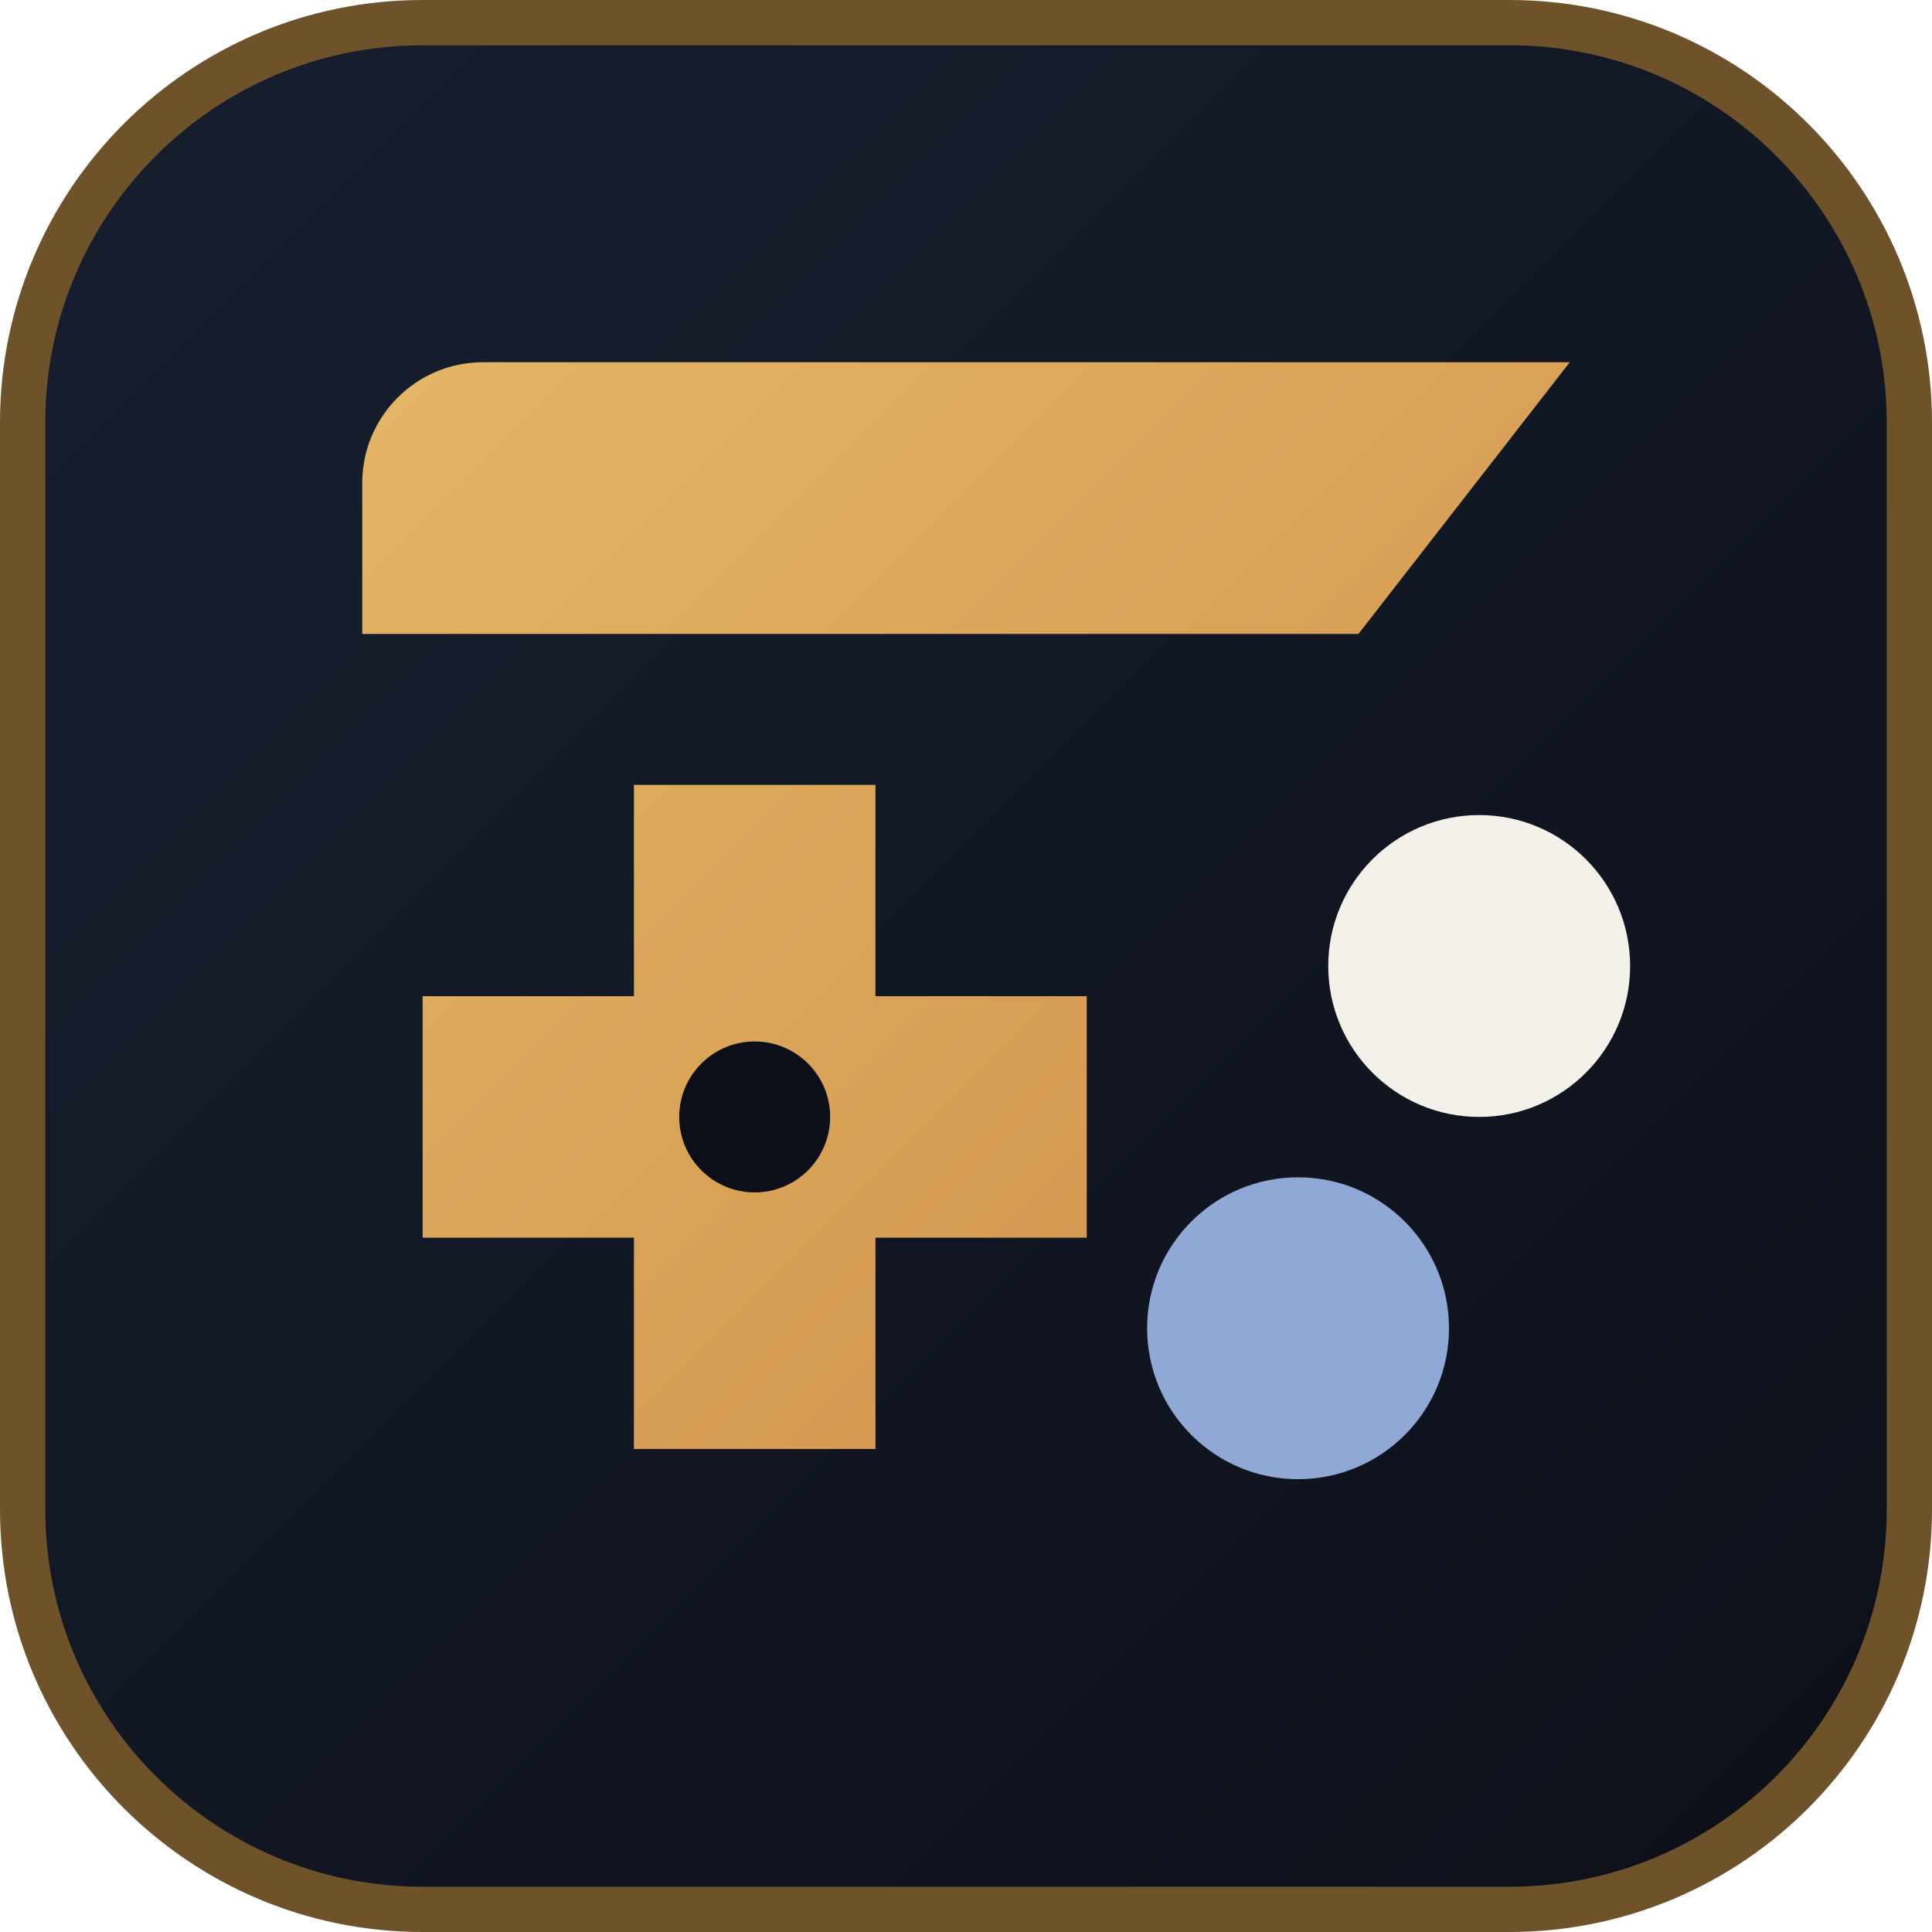
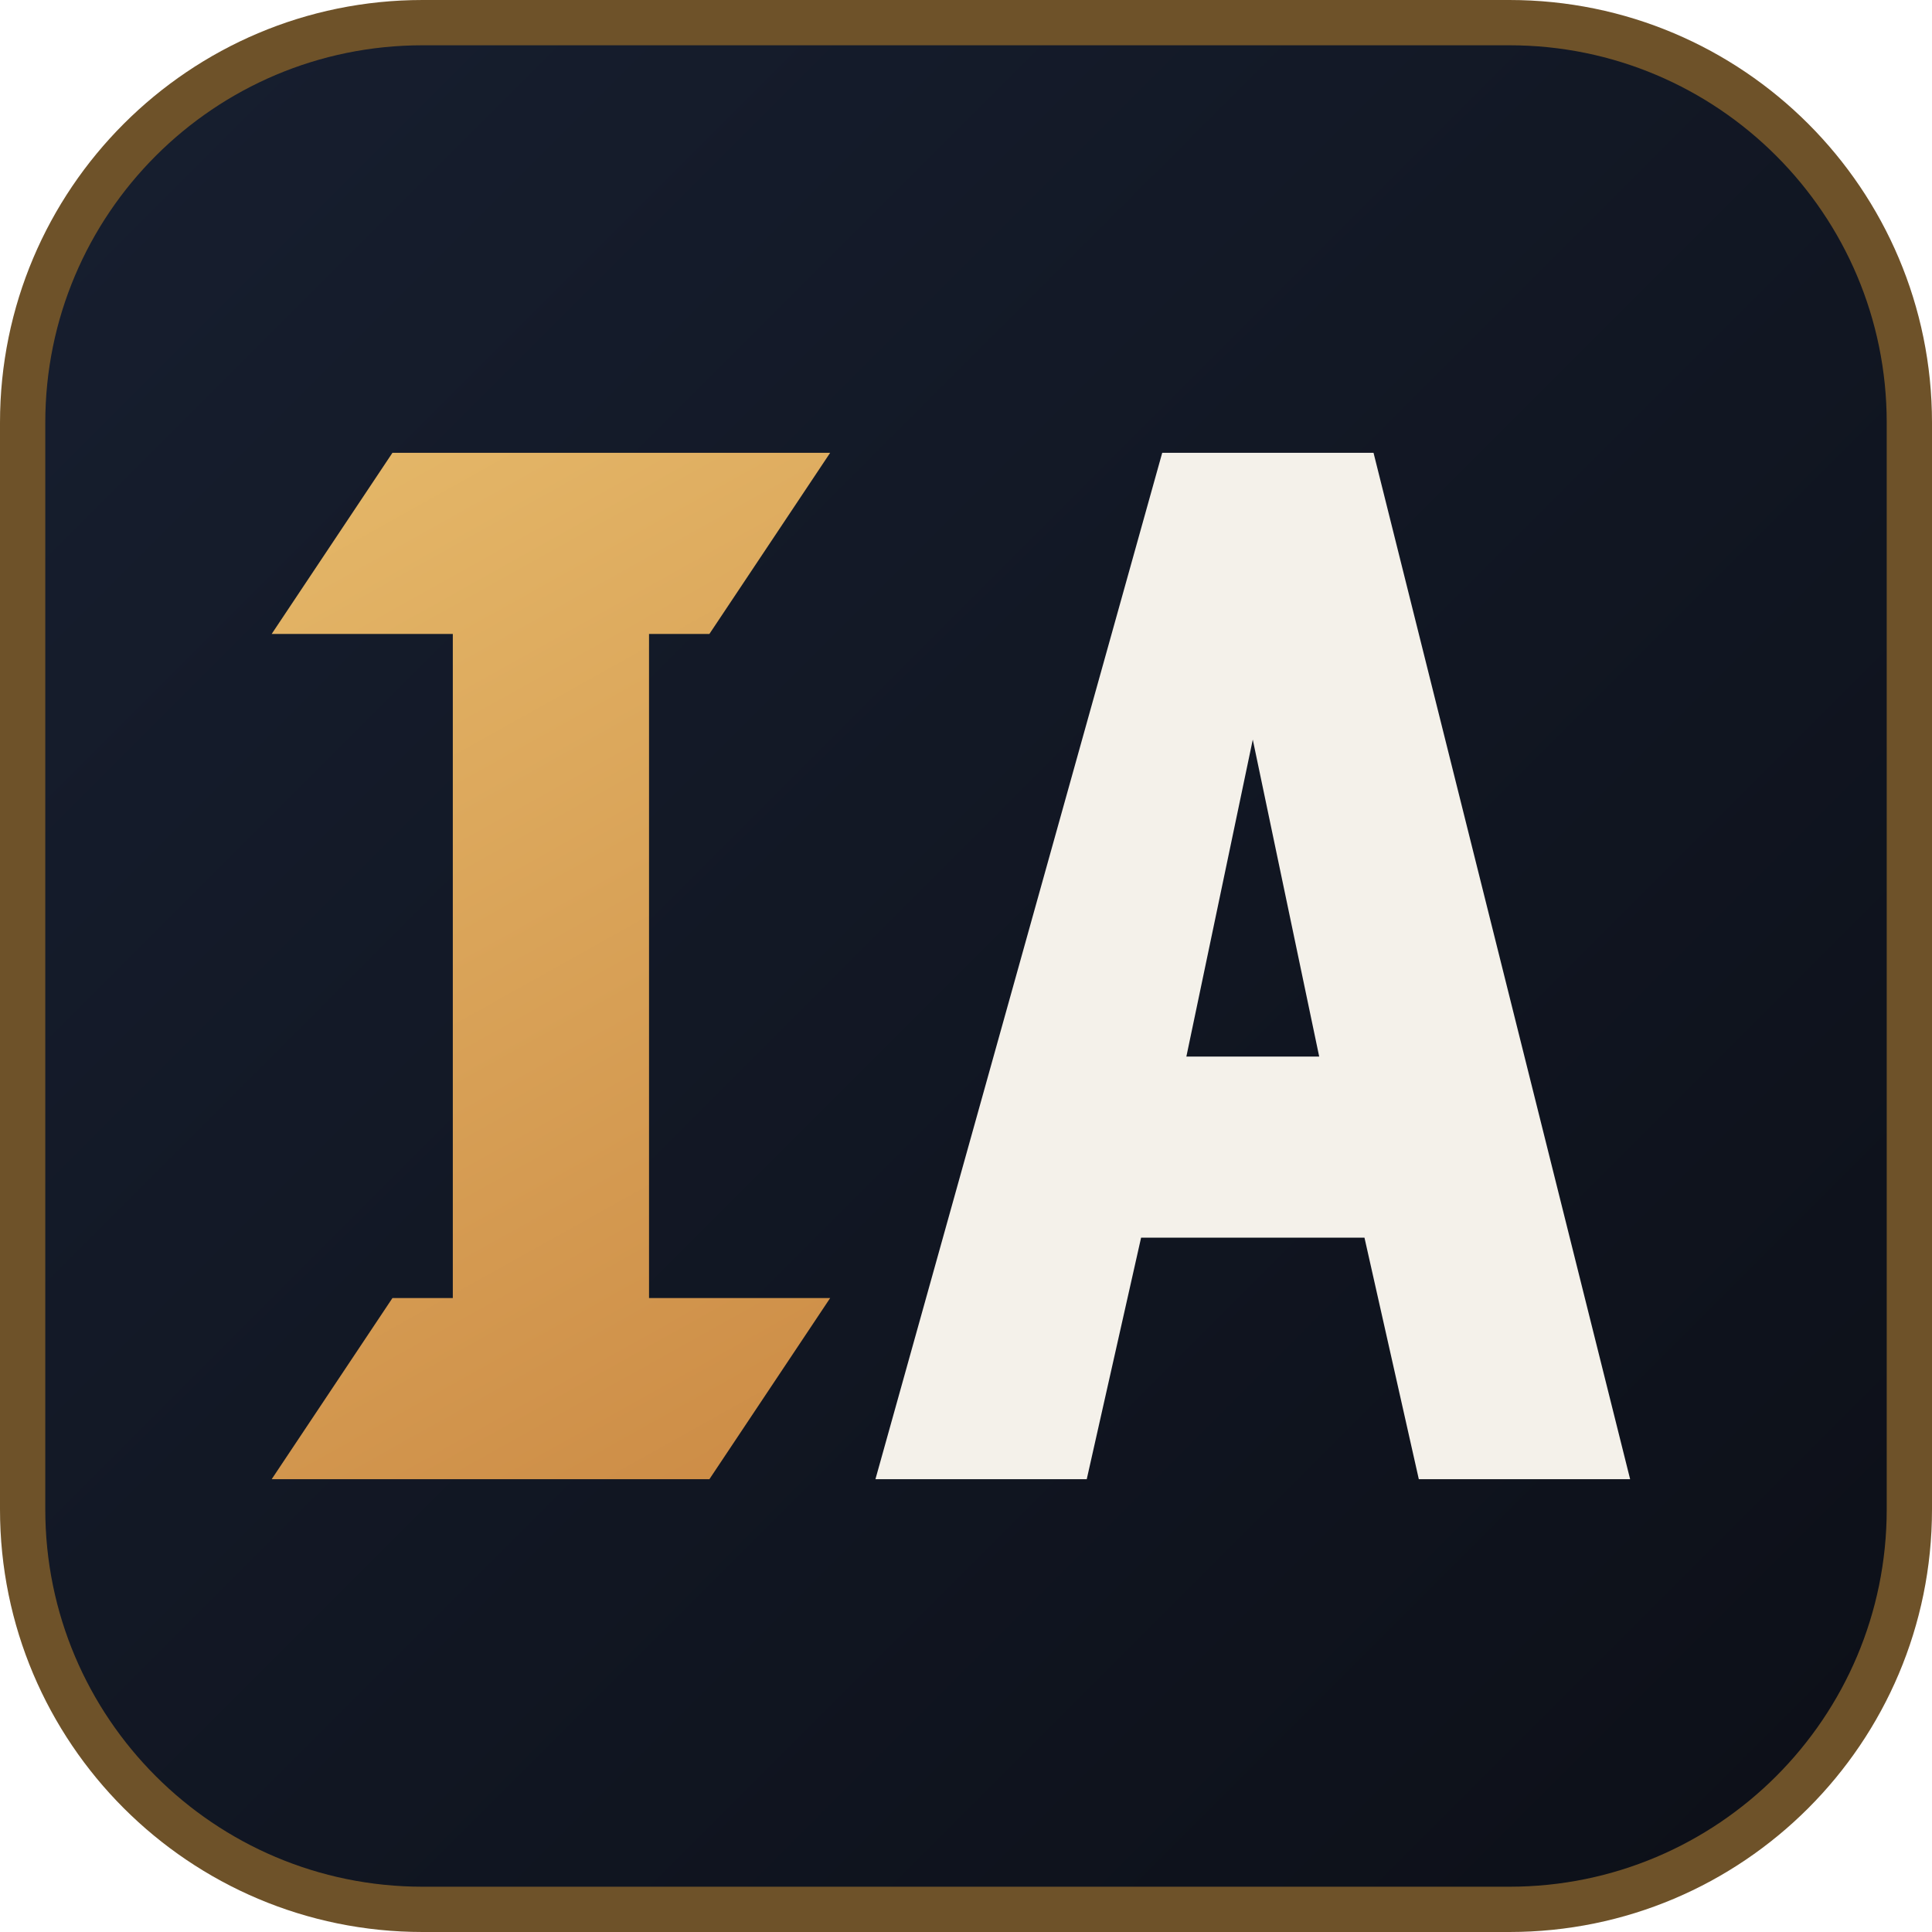
<svg xmlns="http://www.w3.org/2000/svg" width="64" height="64" viewBox="0 0 64 64" fill="none" role="img" aria-label="Inaayah Arcade">
  <defs>
-     <linearGradient id="arcadeBg" x1="0" y1="0" x2="64" y2="64" gradientUnits="userSpaceOnUse">
+     <linearGradient id="bgIA" x1="0" y1="0" x2="64" y2="64" gradientUnits="userSpaceOnUse">
      <stop offset="0%" stop-color="#171F30" />
      <stop offset="100%" stop-color="#0C0F17" />
    </linearGradient>
-     <linearGradient id="arcadeBrass" x1="10" y1="10" x2="54" y2="54" gradientUnits="userSpaceOnUse">
+     <linearGradient id="brassIA" x1="9" y1="15" x2="28" y2="49" gradientUnits="userSpaceOnUse">
      <stop offset="0%" stop-color="#E5B869" />
      <stop offset="100%" stop-color="#CC8B45" />
    </linearGradient>
  </defs>
  <rect width="64" height="64" rx="14" fill="#6E5229" />
-   <rect x="1.5" y="1.5" width="61" height="61" rx="12.5" fill="url(#arcadeBg)" />
-   <path fill="url(#arcadeBrass)" d="M16 12H52L45 21H12V16C12 13.791 13.791 12 16 12Z" />
-   <path fill="url(#arcadeBrass)" d="M21 26H29V33H36V41H29V48H21V41H14V33H21V26Z" />
-   <circle cx="25" cy="37" r="2.5" fill="#0C0F17" />
-   <circle cx="43" cy="44" r="5" fill="#8FA8D6" />
-   <circle cx="49" cy="32" r="5" fill="#F4F1EA" />
+   <rect x="1.5" y="1.5" width="61" height="61" rx="12.5" fill="url(#bgIA)" />
+   <path fill="url(#brassIA)" d="M13 15H27.5L23.5 21H21.5V43H27.5L23.5 49H9L13 43H15V21H9L13 15Z" />
+   <path fill="#F4F1EA" fill-rule="evenodd" clip-rule="evenodd" d="M38.5 15H45.5L54 49H47L45.2 41H37.8L36 49H29L38.5 15ZM39.3 35H43.7L41.5 24.5L39.3 35Z" />
</svg>
